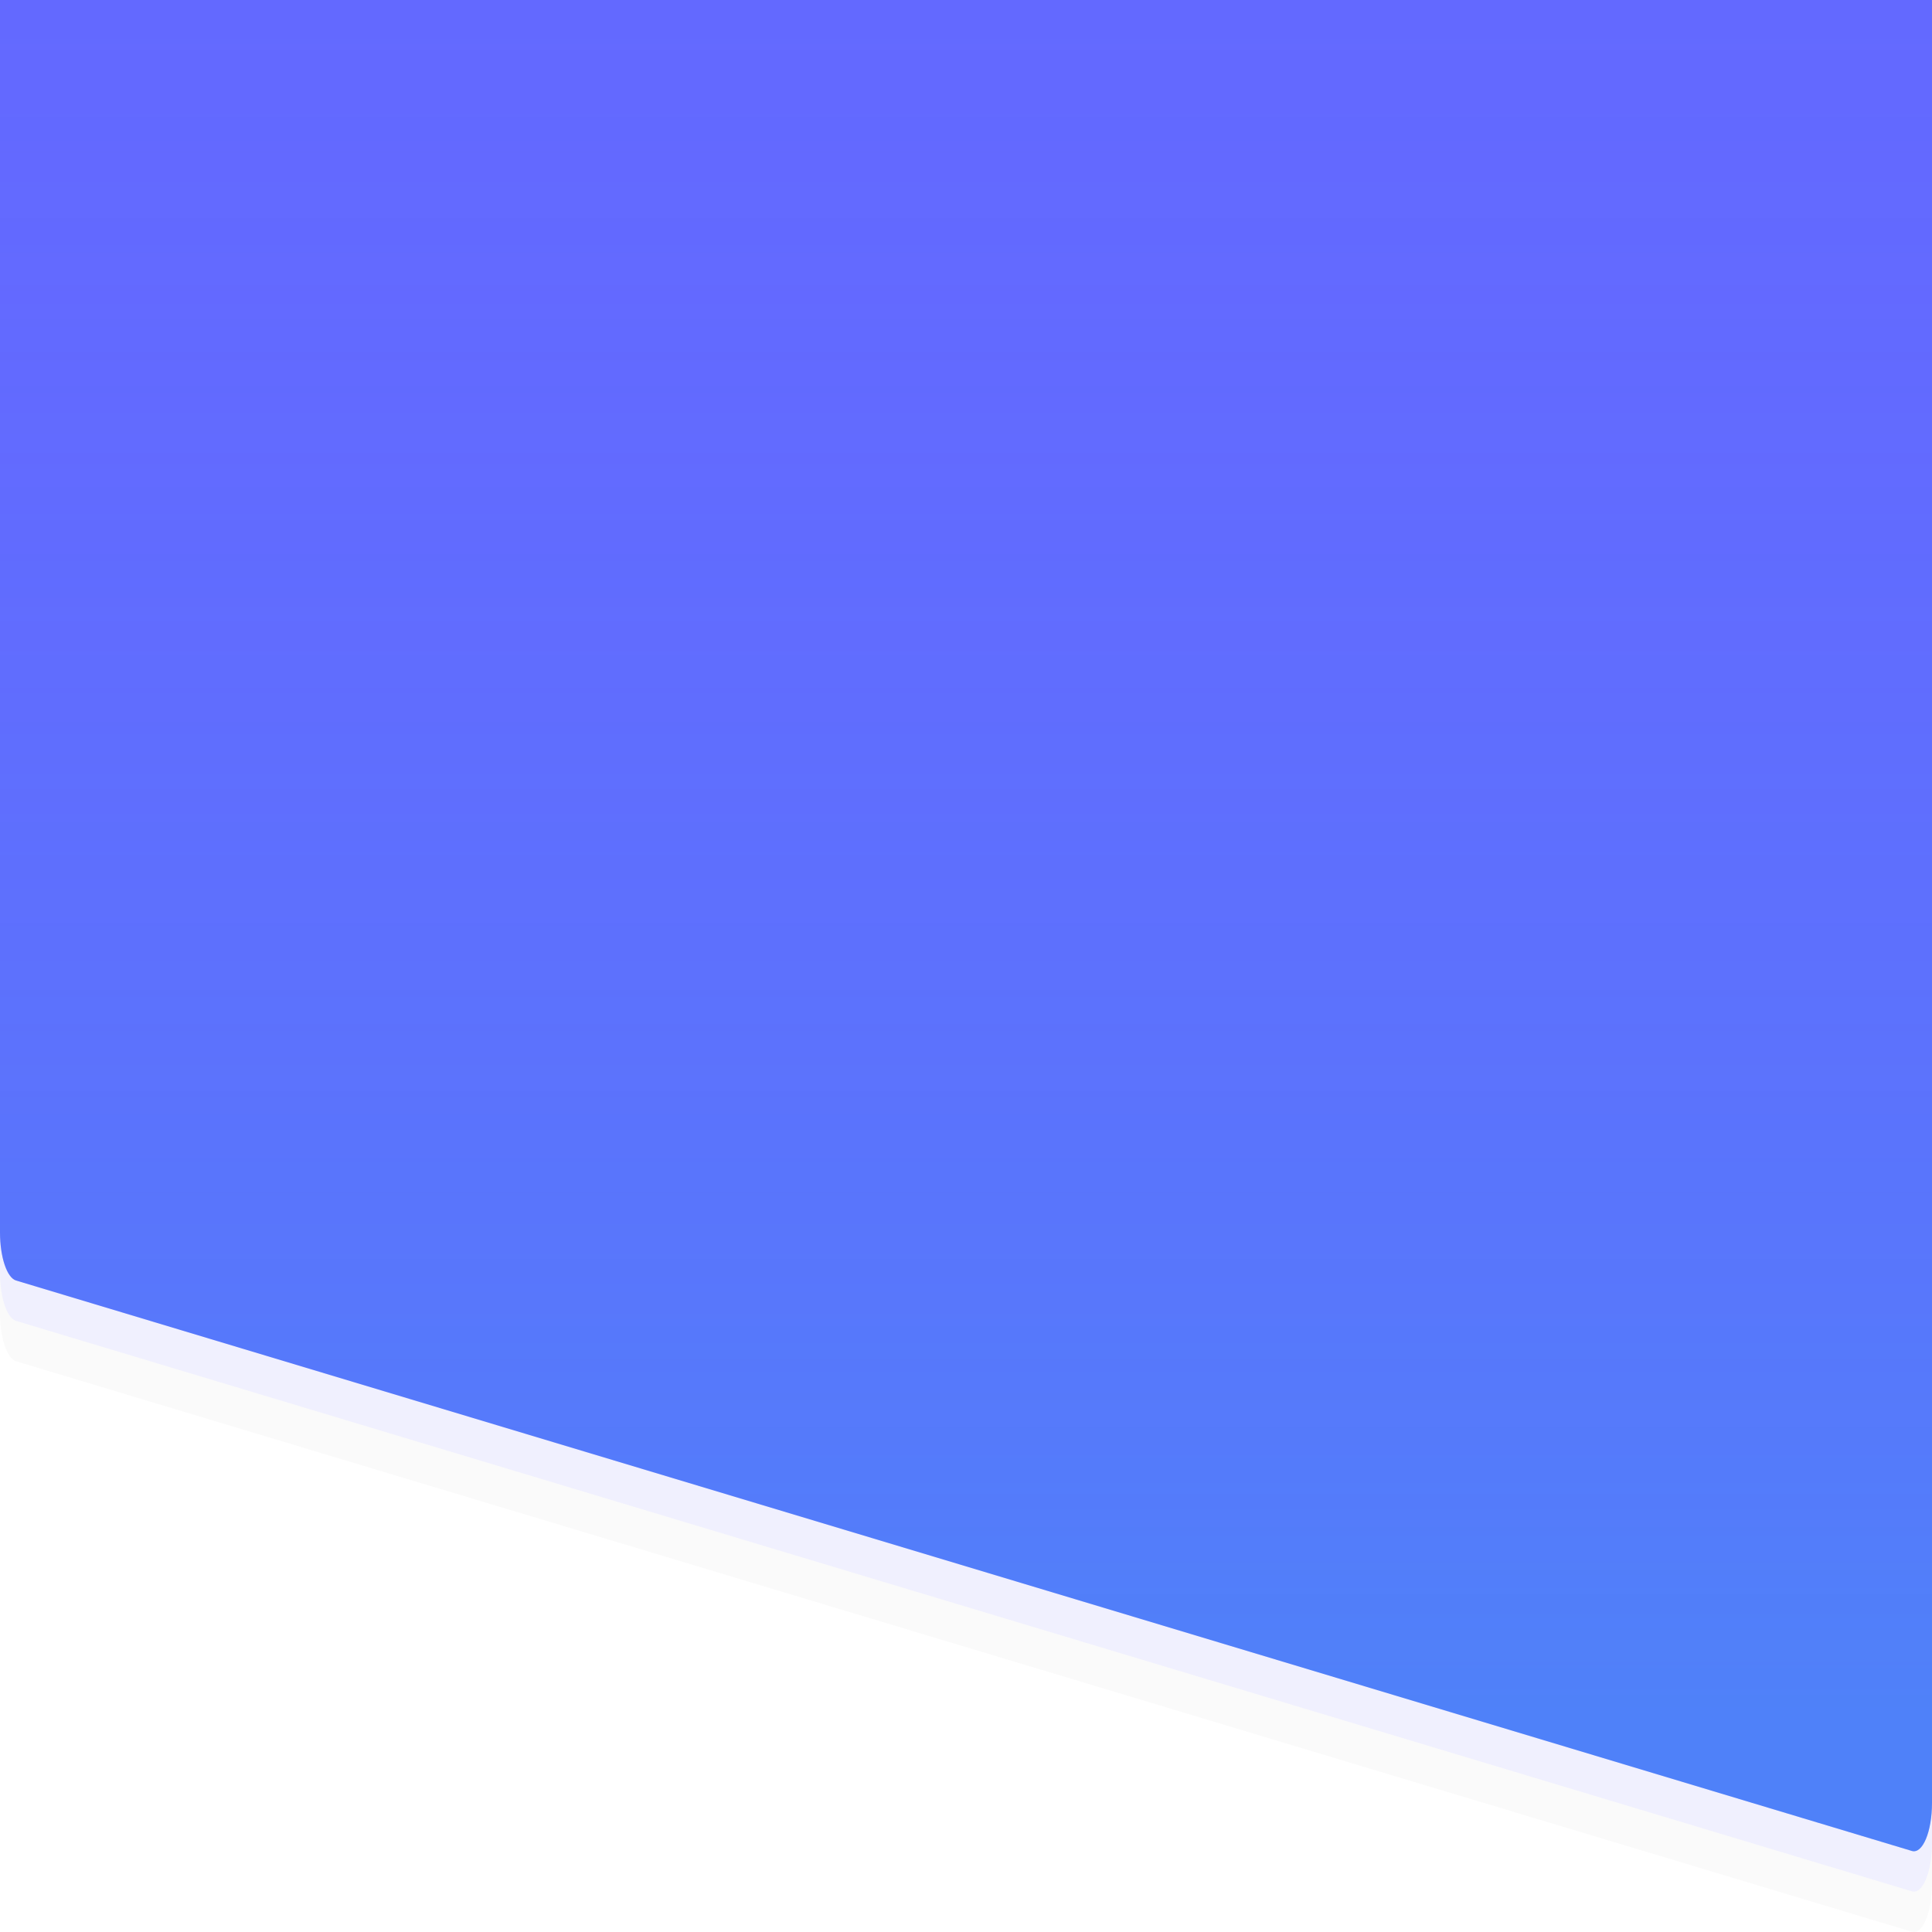
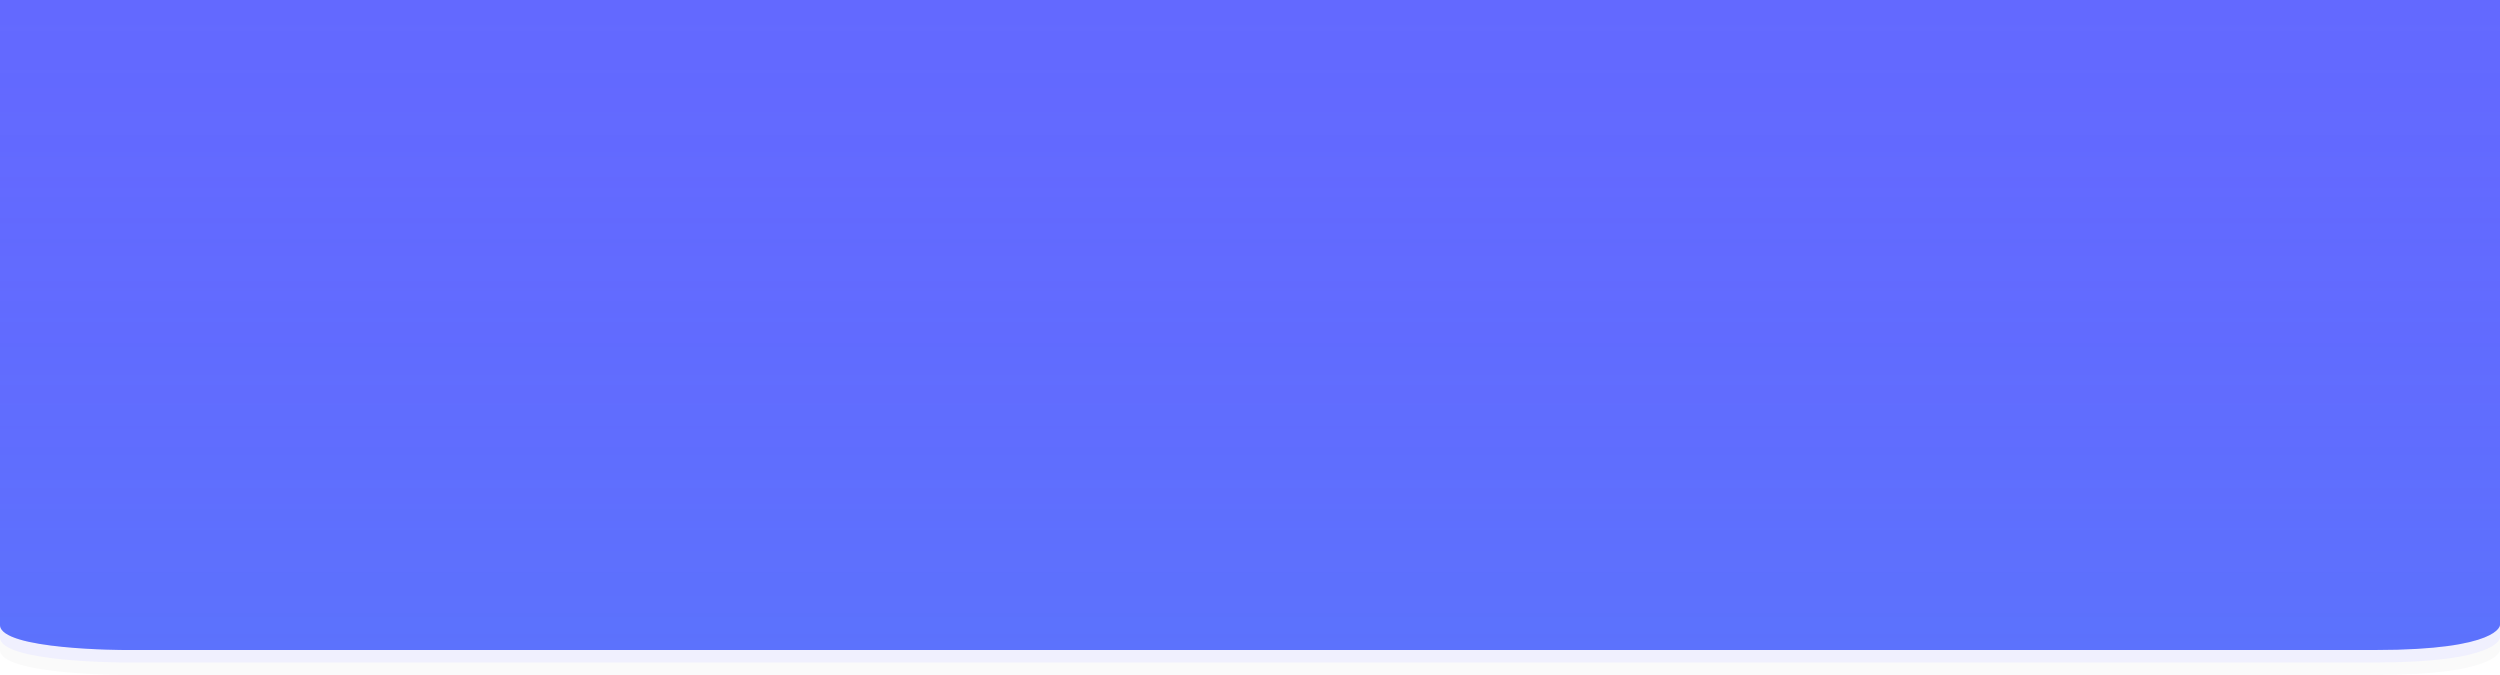
- <svg xmlns="http://www.w3.org/2000/svg" xmlns:xlink="http://www.w3.org/1999/xlink" version="1.1" preserveAspectRatio="xMidYMid meet" viewBox="0 0 640 640" width="640" height="640">
+ <svg xmlns="http://www.w3.org/2000/svg" width="2000" height="540" viewBox="0 0 2000 540" fill="none">
+   <path d="M 0 0 H 2000 V 520 C 2000 520 2000 540 1900 540 L 100 540 C 100 540 0 540 0 520 V 0 Z" fill="#FAFAFA" />
+   <path d="M 0 0 H 2000 V 510 C 2000 510 2000 530 1900 530 L 100 530 C 100 530 0 530 0 510 V 0 Z" fill="#F0F0FE" />
+   <path d="M 0 0 H 2000 V 500 C 2000 500 2000 520 1900 520 L 100 520 C 100 520 0 520 0 500 V 0 Z" fill="#6369FF" />
+   <path d="M 0 0 H 2000 V 500 C 2000 500 2000 520 1900 520 L 100 520 C 100 520 0 520 0 500 V 0 Z" fill="url(#paint0_linear)" />
  <defs>
-     <path d="M640 0C640 374.37 640 582.35 640 623.95C640 633.52 636.89 640.97 633.33 639.9C570.53 621 68.13 469.83 5.33 450.94C2.29 450.02 0 443.16 0 434.99C0 405.99 0 260.99 0 0L640 0Z" id="a4IeJqoxK2" />
-     <path d="M640 0C640 366.35 640 569.87 640 610.58C640 620.15 636.89 627.59 633.33 626.52C570.53 607.63 68.13 456.46 5.33 437.56C2.29 436.65 0 429.79 0 421.62C0 393.51 0 252.97 0 0L640 0Z" id="aGQyNawg" />
-     <path d="M640 0C640 358.32 640 557.39 640 597.2C640 606.78 636.89 614.22 633.33 613.15C570.53 594.26 68.13 443.09 5.33 424.19C2.29 423.28 0 416.41 0 408.24C0 381.03 0 244.95 0 0L640 0Z" id="h1sPlU4dQ1" />
-     <path d="M640 0C640 358.32 640 557.39 640 597.2C640 606.78 636.89 614.22 633.33 613.15C570.53 594.26 68.13 443.09 5.33 424.19C2.29 423.28 0 416.41 0 408.24C0 381.03 0 244.95 0 0L640 0Z" id="a1dCZLbs50" />
-     <linearGradient id="gradienta5tFJUaTF" gradientUnits="userSpaceOnUse" x1="320" y1="0" x2="320" y2="567.02">
-       <stop style="stop-color: #6369ff;stop-opacity: 0" offset="0%" />
-       <stop style="stop-color: #00e3df;stop-opacity: 0.2" offset="100%" />
+     <linearGradient id="paint0_linear" x1="1280" y1="0" x2="1280" y2="848" gradientUnits="userSpaceOnUse">
+       <stop stop-color="#6369FF" stop-opacity="0" />
+       <stop offset="1" stop-color="#00E3DF" stop-opacity="0.2" />
    </linearGradient>
  </defs>
-   <g>
-     <g>
-       <g>
-         <use xlink:href="#a4IeJqoxK2" opacity="1" fill="#fafafa" fill-opacity="1" />
-         <g>
-           <use xlink:href="#a4IeJqoxK2" opacity="1" fill-opacity="0" stroke="#000000" stroke-width="1" stroke-opacity="0" />
-         </g>
-       </g>
-       <g>
-         <use xlink:href="#aGQyNawg" opacity="1" fill="#f0f0fe" fill-opacity="1" />
-         <g>
-           <use xlink:href="#aGQyNawg" opacity="1" fill-opacity="0" stroke="#000000" stroke-width="1" stroke-opacity="0" />
-         </g>
-       </g>
-       <g>
-         <use xlink:href="#h1sPlU4dQ1" opacity="1" fill="#6369ff" fill-opacity="1" />
-         <g>
-           <use xlink:href="#h1sPlU4dQ1" opacity="1" fill-opacity="0" stroke="#000000" stroke-width="1" stroke-opacity="0" />
-         </g>
-       </g>
-       <g>
-         <use xlink:href="#a1dCZLbs50" opacity="1" fill="url(#gradienta5tFJUaTF)" />
-         <g>
-           <use xlink:href="#a1dCZLbs50" opacity="1" fill-opacity="0" stroke="#000000" stroke-width="1" stroke-opacity="0" />
-         </g>
-       </g>
-     </g>
-   </g>
</svg>
